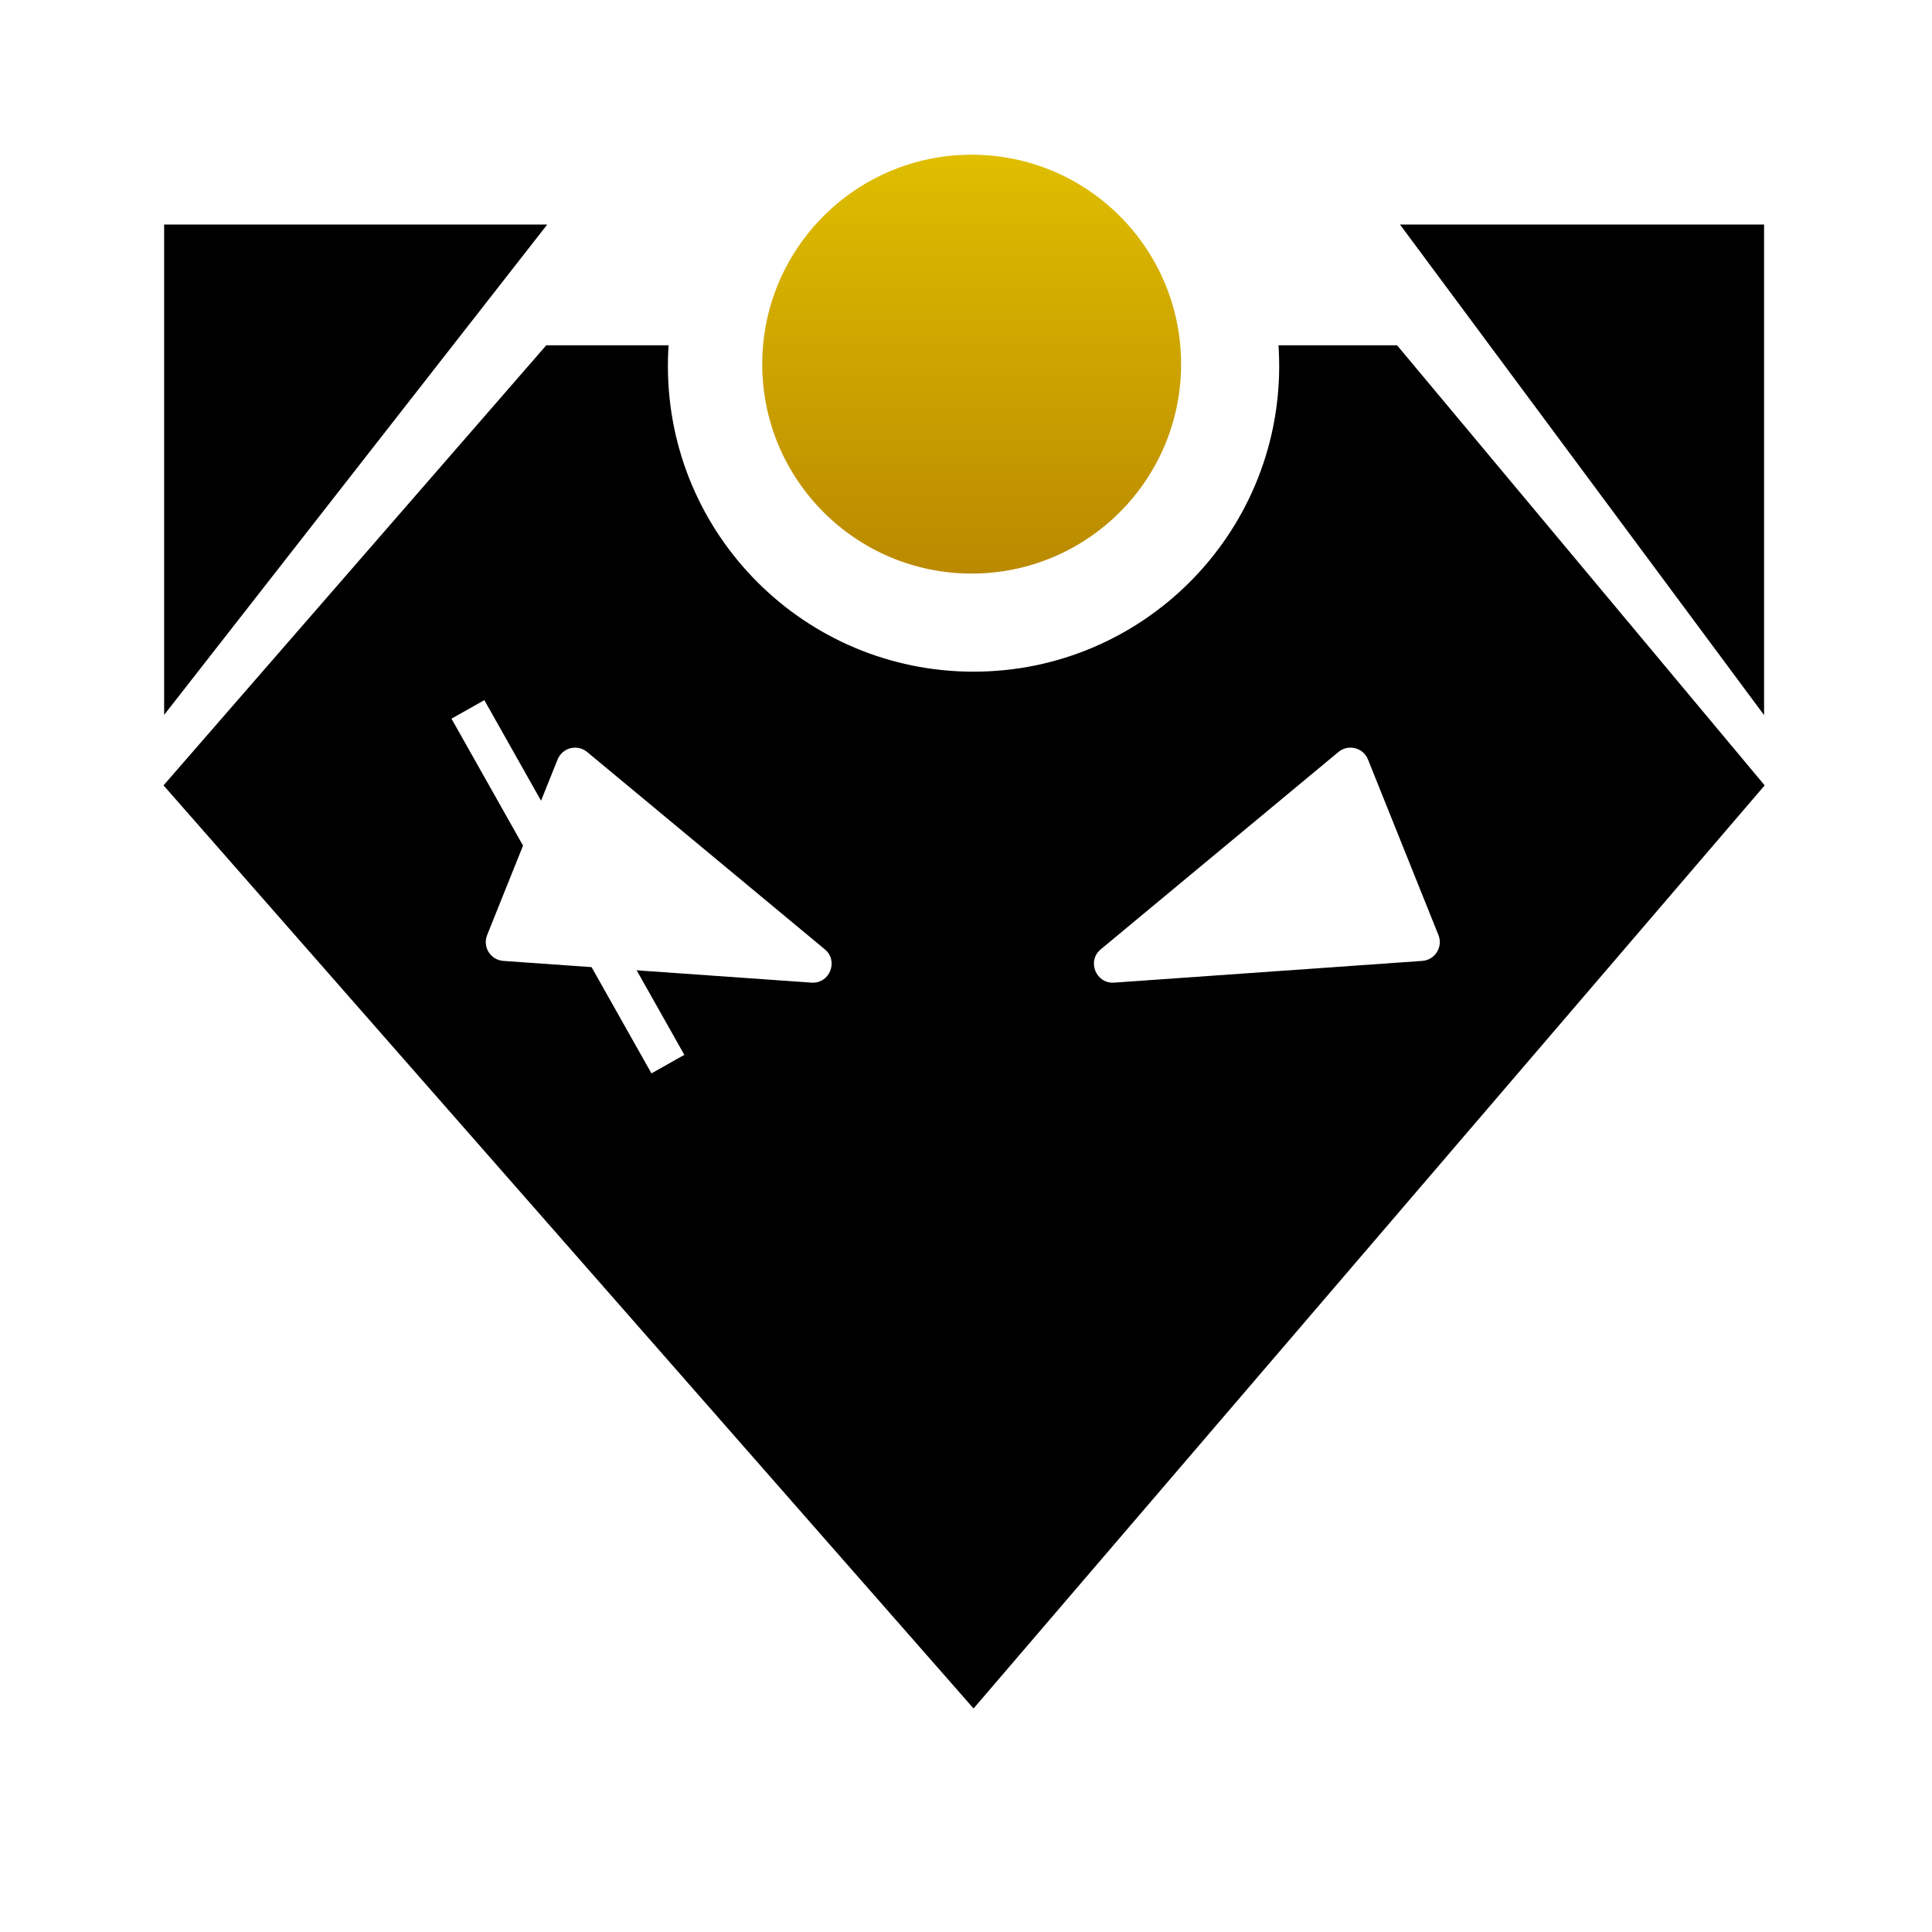
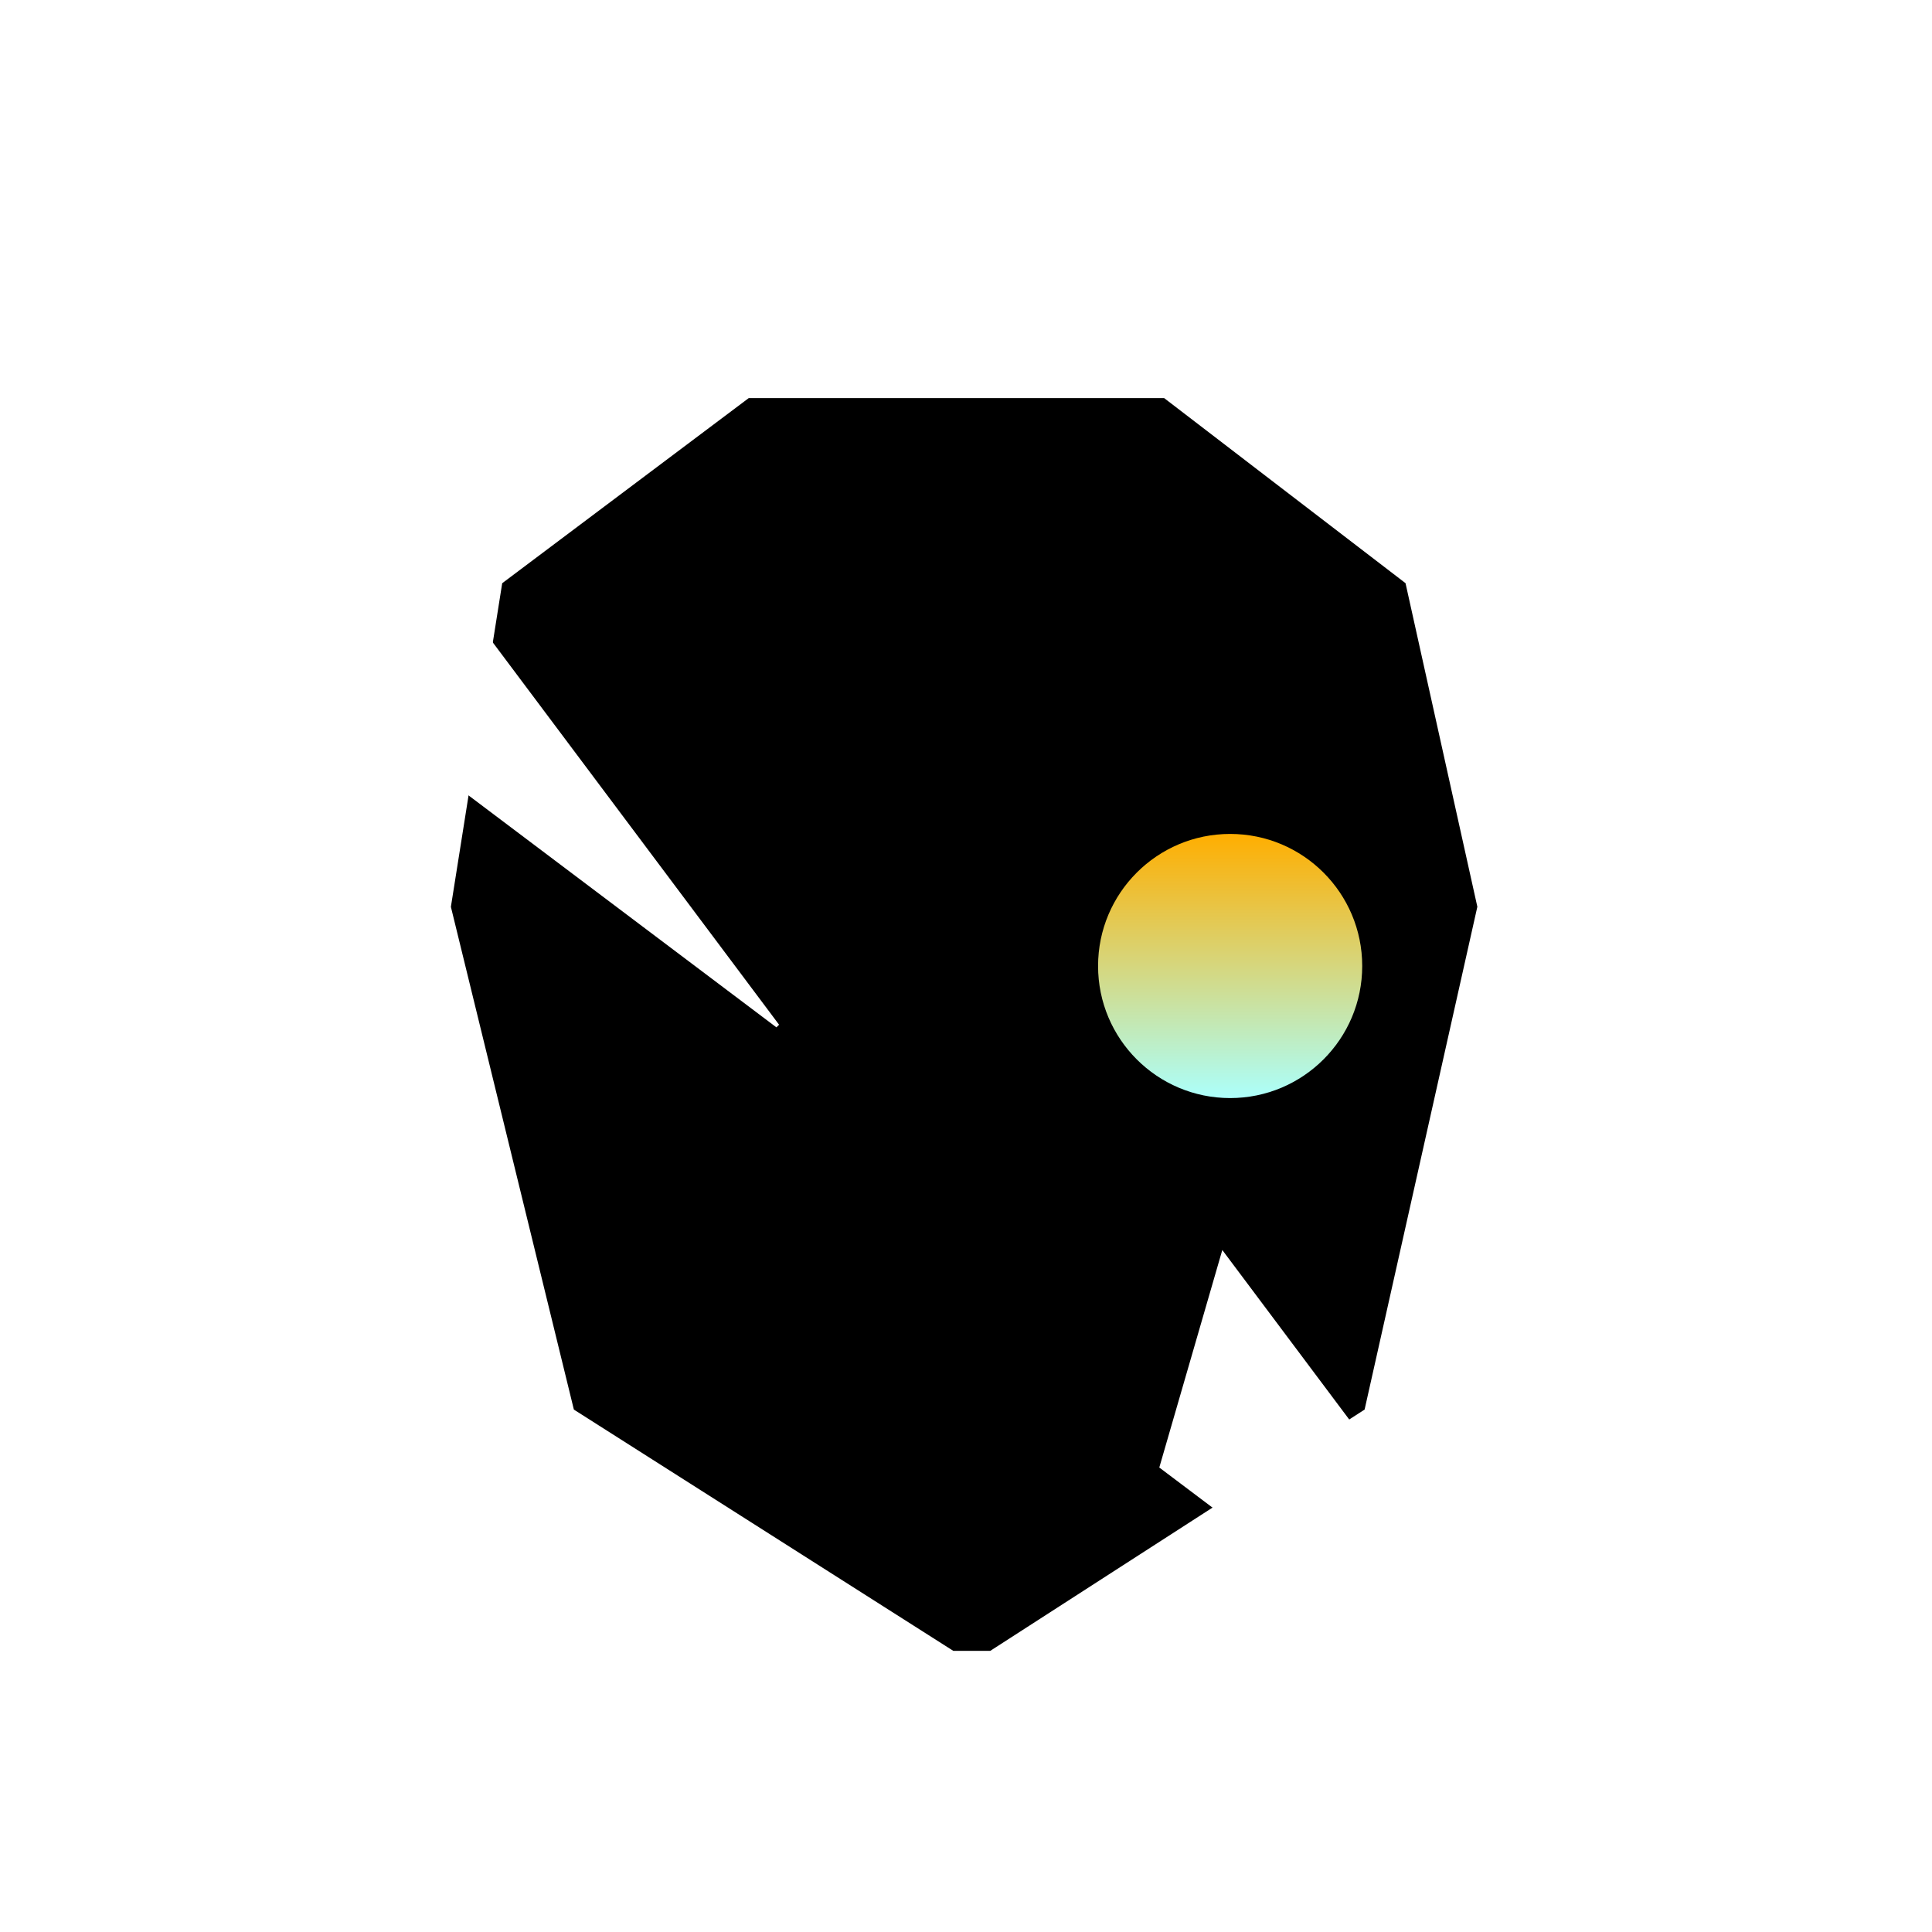
<svg xmlns="http://www.w3.org/2000/svg" width="512" height="512" viewBox="0 0 512 512" fill="none">
  <rect width="512" height="512" fill="white" />
-   <path d="M44 208.129L145 92H370L467 208.129L258 452L44 208.129Z" fill="black" stroke="black" />
-   <path d="M44 60V188L144 60H44Z" fill="black" stroke="black" />
-   <path d="M467 60V188L372 60L467 60Z" fill="black" stroke="black" />
-   <circle cx="258" cy="97" r="81" fill="white" />
-   <circle cx="257.5" cy="96.5" r="55.5" fill="url(#paint0_linear_2_2)" />
-   <path d="M218.576 251.572C222.314 254.675 219.877 260.748 215.03 260.406L133.384 254.649C130.002 254.411 127.833 250.946 129.096 247.799L147.768 201.272C149.031 198.126 152.994 197.122 155.603 199.288L218.576 251.572Z" fill="white" />
-   <path d="M291.722 251.572C287.984 254.675 290.421 260.748 295.267 260.406L376.914 254.649C380.296 254.411 382.465 250.946 381.202 247.799L362.529 201.272C361.266 198.126 357.304 197.122 354.695 199.288L291.722 251.572Z" fill="white" />
-   <path d="M177 282L124 188" stroke="white" stroke-width="10" />
+   <path d="M152.52 373.242L252.79 437H262.275L361.19 373.242L391 240.299L372.03 154.836L308.345 106H198.59L133.55 154.836L120 240.299L152.52 373.242Z" fill="black" stroke="black" />
+   <circle cx="326" cy="256" r="35" fill="url(#paint0_linear_2_2)" />
+   <path d="M206.062 271.86L71.802 170.715L88.123 114.37L206.062 271.86Z" fill="white" stroke="white" />
+   <path d="M442.062 489.86L307.801 388.715L324.123 332.37L442.062 489.86Z" fill="white" stroke="white" />
  <defs>
-     <linearGradient id="paint0_linear_2_2" x1="257.5" y1="41" x2="257.5" y2="152" gradientUnits="userSpaceOnUse">
-       <stop stop-color="#DFBE00" />
-       <stop offset="1" stop-color="#BA8900" />
+     <linearGradient id="paint0_linear_2_2" x1="326" y1="221" x2="326" y2="291" gradientUnits="userSpaceOnUse">
+       <stop stop-color="#FFAE00" />
+       <stop offset="1" stop-color="#ACFFFB" />
    </linearGradient>
  </defs>
</svg>
